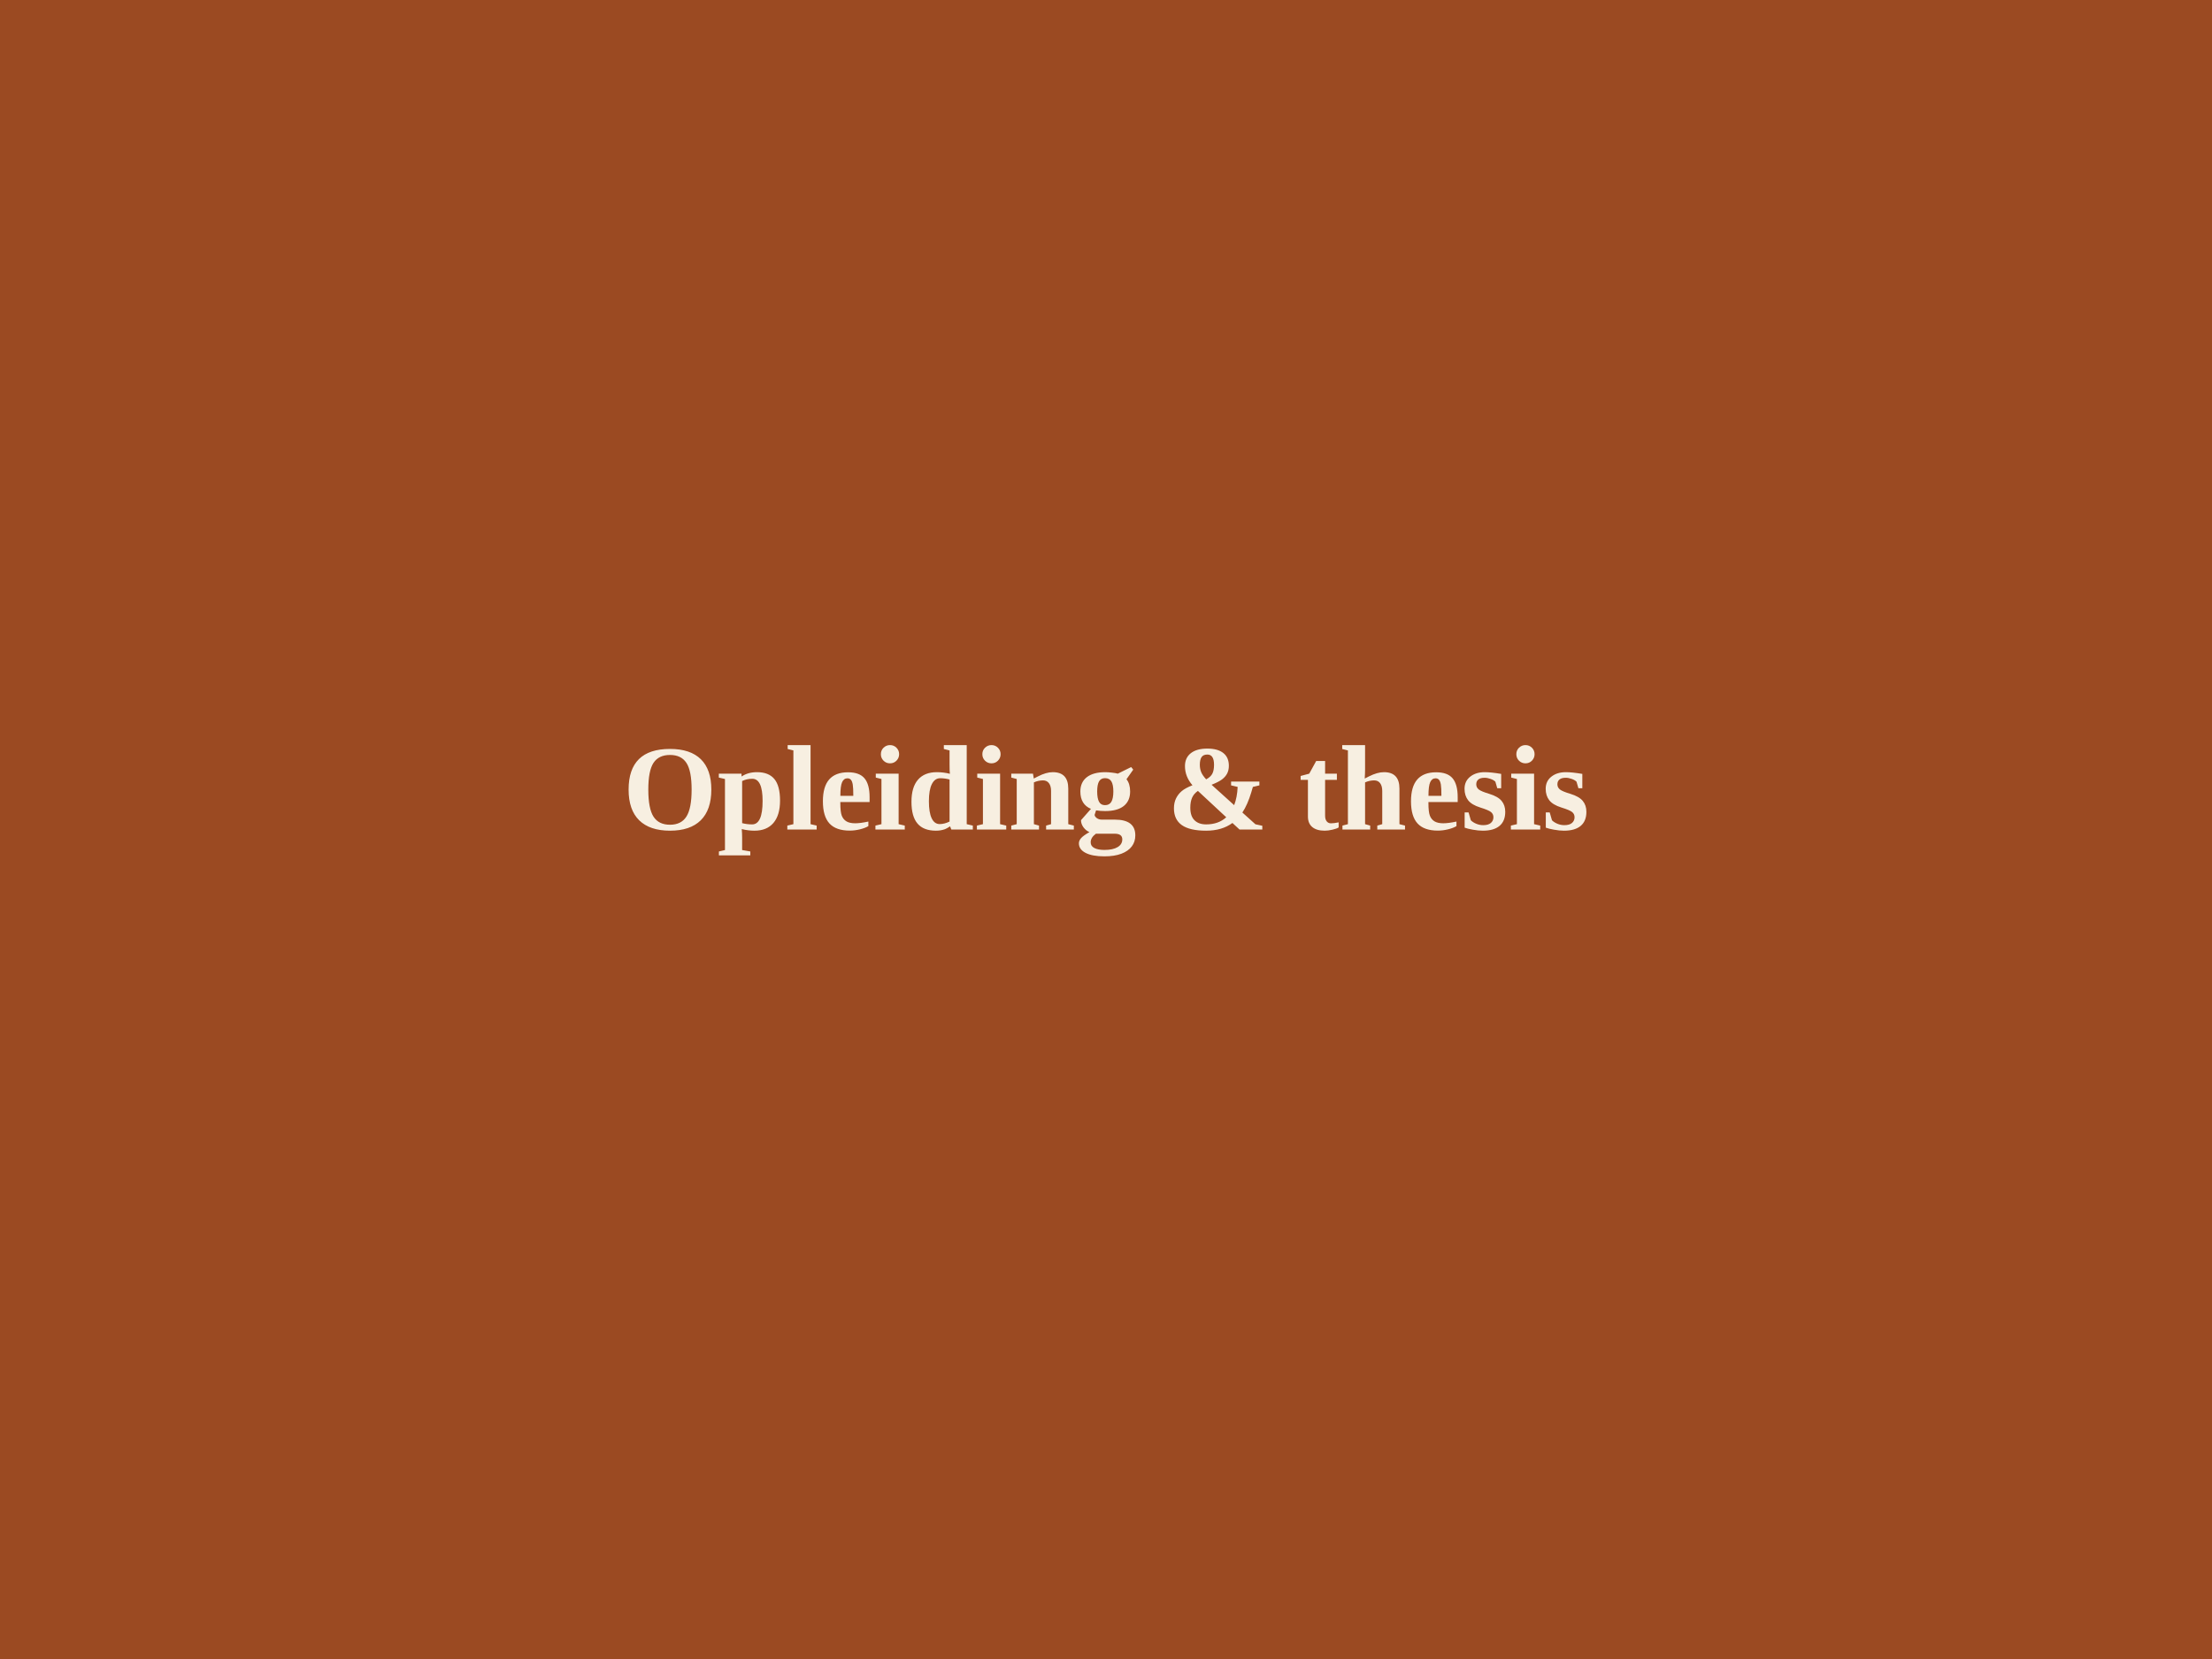
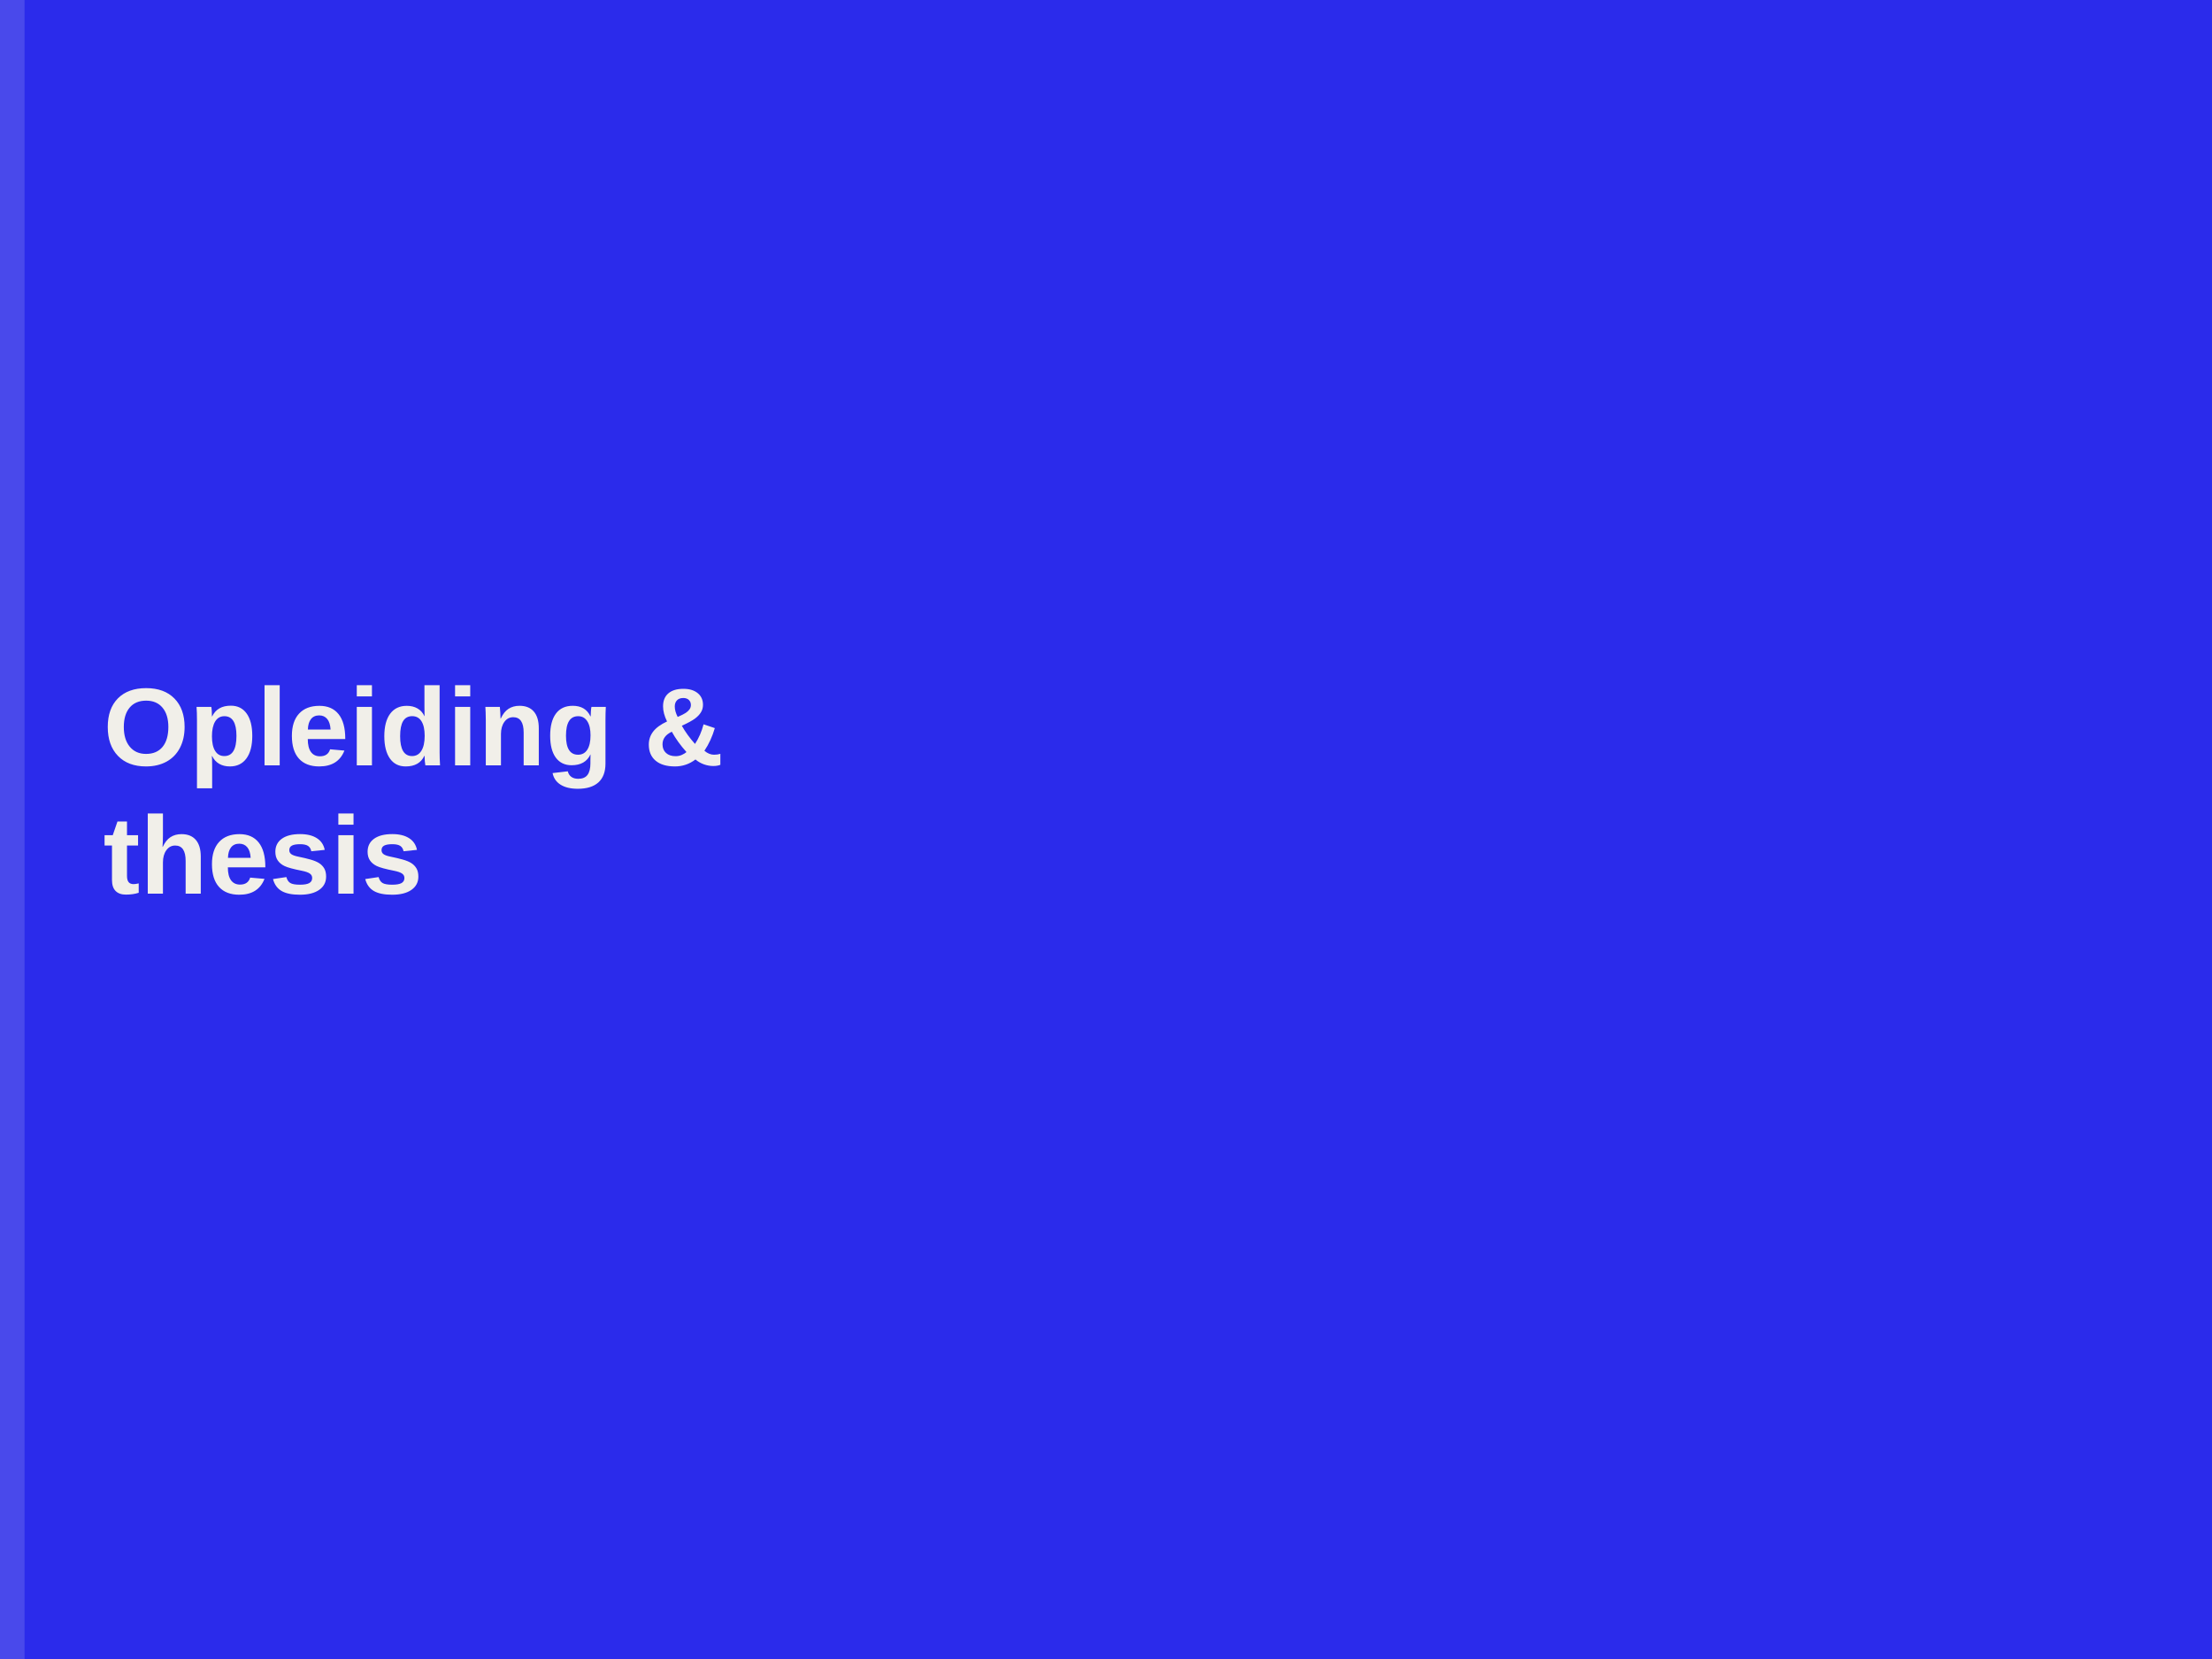
<svg xmlns="http://www.w3.org/2000/svg" viewBox="0 0 900 675" width="900" height="675">
-   <rect width="900" height="675" fill="#9b4a22" />
-   <text text-anchor="middle" font-family="Georgia, 'Times New Roman', serif" font-size="49.5" font-weight="600" fill="#f7efe1">
-     <tspan x="50%" y="337.5">Opleiding &amp; thesis</tspan>
+   <rect width="900" height="675" fill="#2b2beb" />
+   <rect x="0" y="0" width="10" height="675" fill="#f1efe9" opacity="0.15" />
+   <text font-family="Arial, Helvetica, sans-serif" font-size="45" font-weight="800" fill="#f1efe9">
+     <tspan x="42" y="311.4">Opleiding &amp;</tspan>
+     <tspan x="42" y="363.6">thesis</tspan>
  </text>
</svg>
